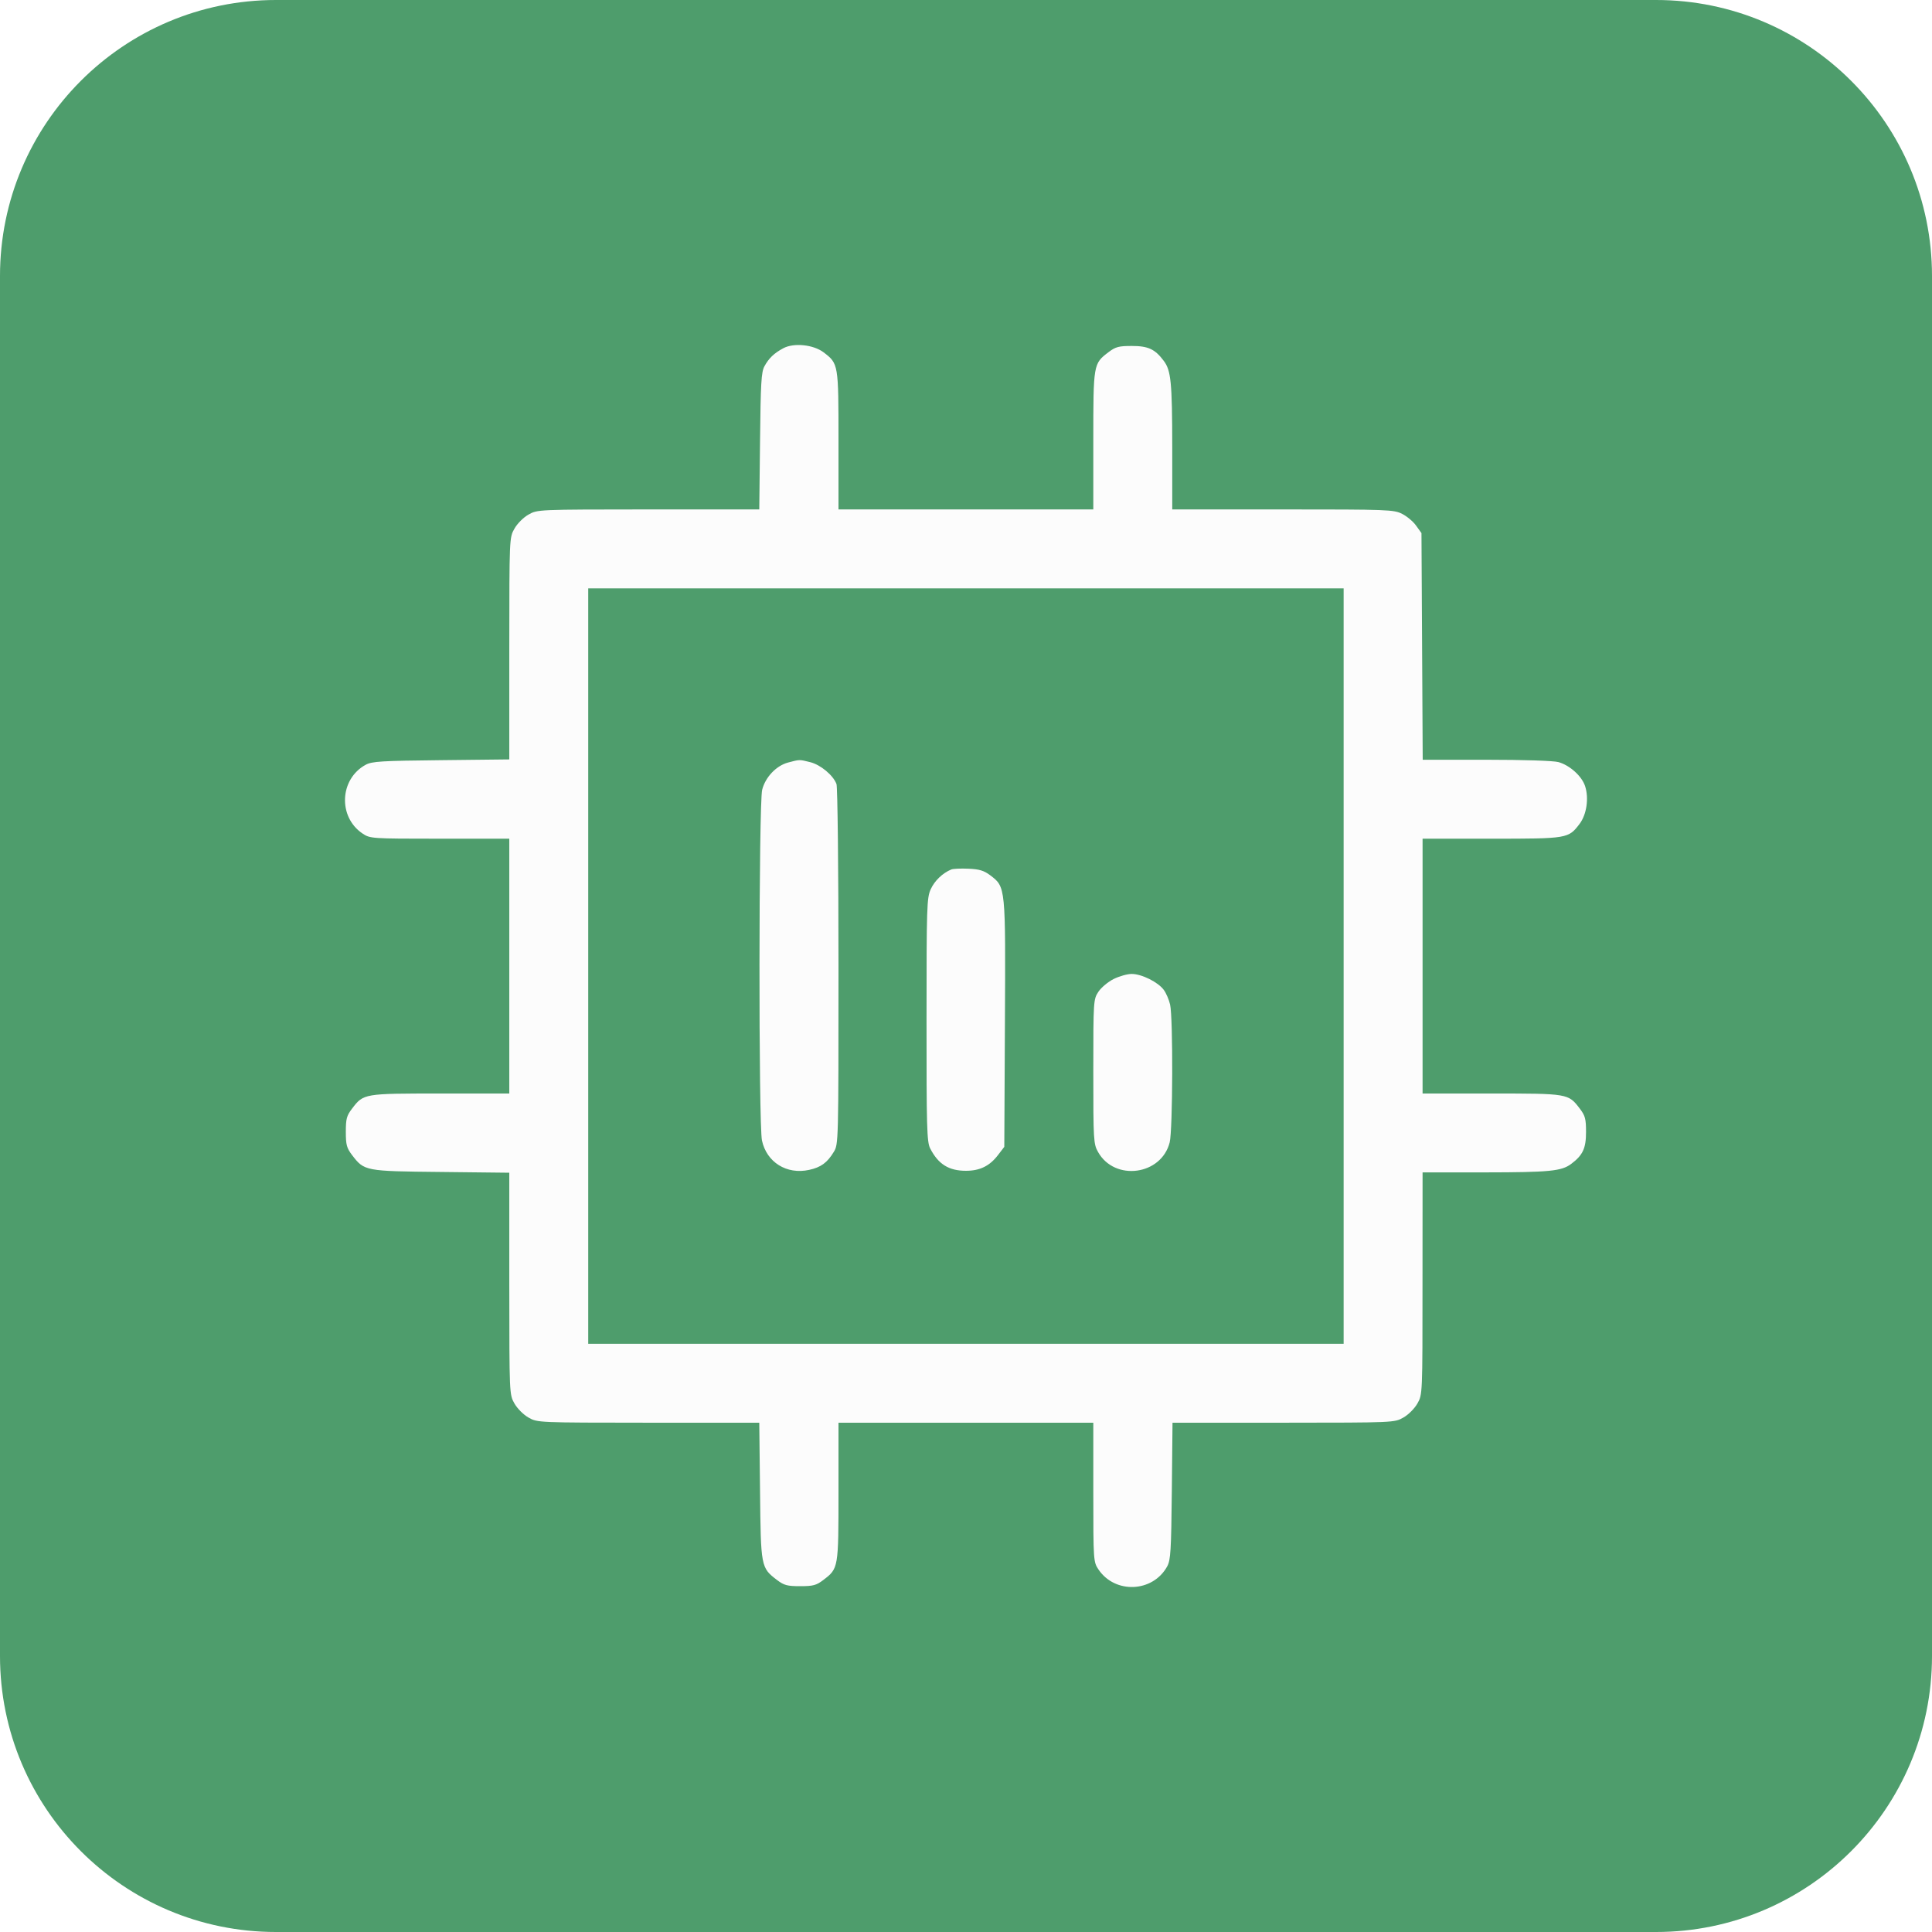
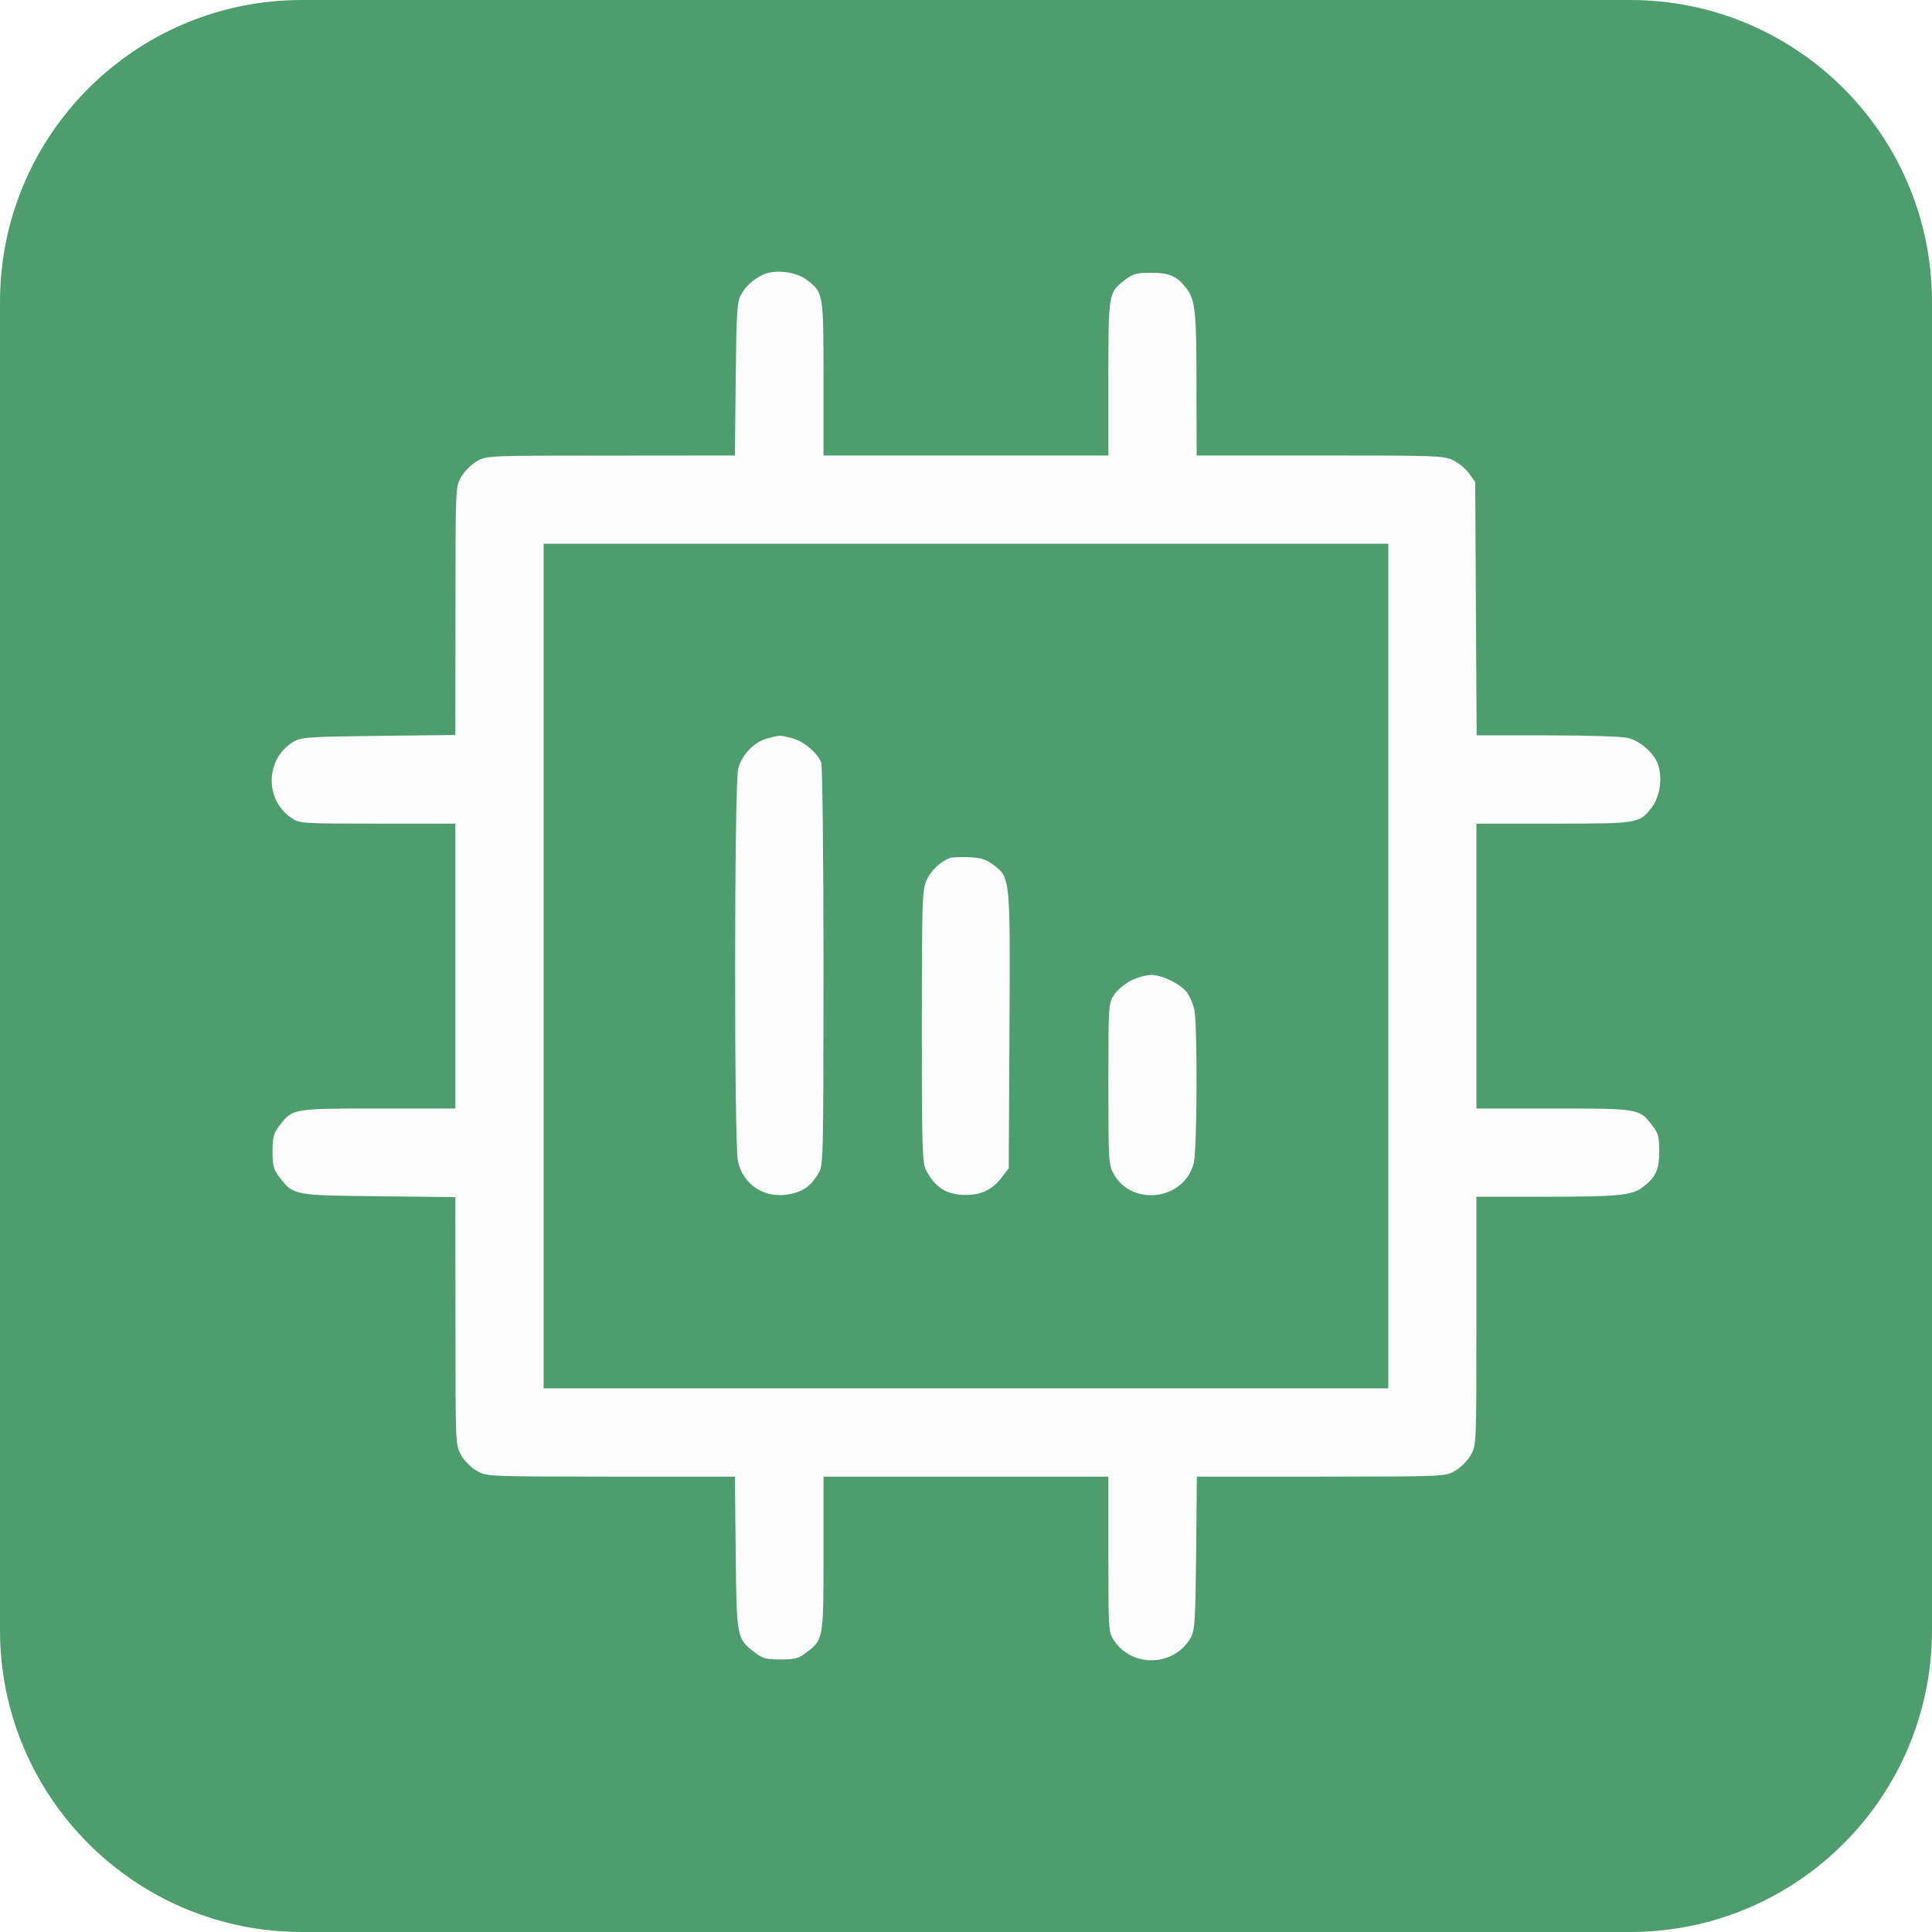
- <svg xmlns="http://www.w3.org/2000/svg" width="28" height="28" viewBox="0 0 28 28" fill="none">
-   <path d="M0 4C0 1.791 1.791 0 4 0H24C26.209 0 28 1.791 28 4V24C28 26.209 26.209 28 24 28H4C1.791 28 0 26.209 0 24V4Z" fill="#4E9D6C" />
-   <path fill-rule="evenodd" clip-rule="evenodd" d="M11.352 5.047C11.218 5.119 11.143 5.191 11.079 5.308C11.033 5.391 11.024 5.551 11.015 6.394L11.004 7.383L9.397 7.383C7.79 7.384 7.789 7.384 7.659 7.458C7.586 7.499 7.497 7.588 7.456 7.661C7.382 7.791 7.382 7.792 7.381 9.399L7.381 11.006L6.392 11.017C5.525 11.026 5.391 11.034 5.299 11.084C4.921 11.291 4.896 11.839 5.254 12.08C5.363 12.153 5.377 12.155 6.373 12.155H7.381V14.001V15.848H6.383C5.273 15.848 5.269 15.848 5.103 16.066C5.024 16.169 5.012 16.215 5.012 16.403C5.012 16.591 5.024 16.637 5.103 16.741C5.28 16.972 5.289 16.974 6.392 16.985L7.381 16.996L7.381 18.603C7.382 20.21 7.382 20.211 7.456 20.341C7.497 20.413 7.586 20.503 7.659 20.544C7.789 20.618 7.79 20.618 9.397 20.619L11.004 20.619L11.015 21.608C11.026 22.711 11.028 22.72 11.259 22.897C11.363 22.976 11.409 22.988 11.597 22.988C11.785 22.988 11.831 22.976 11.934 22.897C12.152 22.731 12.152 22.727 12.152 21.617V20.619H13.999H15.845V21.627C15.845 22.623 15.847 22.637 15.92 22.746C16.161 23.104 16.709 23.079 16.916 22.701C16.966 22.609 16.974 22.475 16.983 21.608L16.993 20.619L18.601 20.619C20.208 20.618 20.209 20.618 20.339 20.544C20.412 20.503 20.501 20.413 20.542 20.341C20.616 20.211 20.616 20.21 20.616 18.601L20.617 16.991L21.524 16.991C22.461 16.99 22.63 16.973 22.77 16.869C22.94 16.742 22.986 16.642 22.986 16.406C22.986 16.215 22.974 16.17 22.895 16.066C22.729 15.848 22.725 15.848 21.616 15.848H20.617V14.001V12.155H21.616C22.722 12.155 22.73 12.153 22.892 11.941C22.995 11.805 23.03 11.568 22.972 11.392C22.924 11.247 22.75 11.091 22.587 11.045C22.514 11.025 22.084 11.011 21.541 11.011L20.619 11.011L20.61 9.368L20.601 7.726L20.524 7.619C20.483 7.56 20.391 7.483 20.322 7.448C20.2 7.386 20.124 7.383 18.592 7.383H16.989L16.989 6.476C16.988 5.539 16.971 5.37 16.867 5.231C16.74 5.06 16.64 5.014 16.404 5.014C16.213 5.014 16.168 5.026 16.064 5.105C15.846 5.271 15.845 5.275 15.845 6.385V7.383H13.999H12.152V6.385C12.152 5.276 12.152 5.271 11.937 5.107C11.789 4.994 11.504 4.965 11.352 5.047ZM8.525 14.001V19.475H13.999H19.473V14.001V8.527H13.999H8.525V14.001ZM11.422 11.051C11.251 11.096 11.092 11.263 11.046 11.446C10.996 11.647 10.993 16.295 11.043 16.529C11.111 16.845 11.402 17.026 11.726 16.955C11.897 16.918 11.989 16.851 12.084 16.694C12.152 16.584 12.152 16.556 12.152 14.011C12.152 12.59 12.139 11.406 12.123 11.363C12.075 11.235 11.893 11.084 11.743 11.046C11.582 11.006 11.592 11.006 11.422 11.051ZM13.787 12.601C13.661 12.653 13.545 12.764 13.489 12.887C13.432 13.012 13.428 13.135 13.428 14.779C13.427 16.336 13.433 16.549 13.48 16.642C13.597 16.872 13.75 16.968 13.999 16.968C14.201 16.968 14.342 16.899 14.463 16.741L14.555 16.621L14.564 14.837C14.574 12.842 14.576 12.857 14.352 12.686C14.26 12.617 14.195 12.597 14.036 12.59C13.926 12.585 13.813 12.59 13.787 12.601ZM16.139 14.189C16.059 14.229 15.96 14.312 15.919 14.373C15.847 14.483 15.845 14.499 15.845 15.529C15.845 16.529 15.848 16.579 15.914 16.696C16.155 17.124 16.832 17.033 16.952 16.556C16.997 16.376 17.002 14.749 16.958 14.559C16.942 14.489 16.901 14.393 16.867 14.347C16.785 14.234 16.546 14.115 16.401 14.115C16.337 14.115 16.219 14.149 16.139 14.189Z" fill="#FCFCFC" />
+ <svg xmlns="http://www.w3.org/2000/svg" width="16" height="16" viewBox="0 0 16 16" fill="none">
+   <rect width="16" height="16" rx="2.5" fill="#4E9D6C" />
+   <path d="M6.308 2.28C6.223 2.326 6.174 2.372 6.134 2.447C6.104 2.5 6.098 2.602 6.093 3.141L6.086 3.772L5.059 3.773C4.032 3.773 4.032 3.773 3.949 3.82C3.902 3.847 3.845 3.904 3.819 3.95C3.772 4.033 3.772 4.034 3.772 5.06L3.771 6.087L3.14 6.094C2.586 6.1 2.5 6.105 2.441 6.137C2.2 6.269 2.184 6.619 2.412 6.773C2.482 6.82 2.491 6.821 3.127 6.821H3.771V8.001V9.18H3.133C2.424 9.18 2.422 9.181 2.316 9.32C2.265 9.386 2.257 9.415 2.257 9.535C2.257 9.655 2.265 9.685 2.316 9.751C2.429 9.899 2.435 9.9 3.14 9.907L3.771 9.914L3.772 10.941C3.772 11.968 3.772 11.968 3.819 12.051C3.845 12.098 3.902 12.155 3.949 12.181C4.032 12.228 4.032 12.228 5.059 12.229L6.086 12.229L6.093 12.861C6.1 13.566 6.101 13.571 6.249 13.684C6.315 13.735 6.345 13.743 6.465 13.743C6.585 13.743 6.614 13.735 6.68 13.684C6.819 13.578 6.82 13.576 6.82 12.867V12.229H7.999H9.179V12.873C9.179 13.509 9.18 13.518 9.227 13.588C9.381 13.816 9.731 13.8 9.863 13.559C9.895 13.5 9.9 13.415 9.906 12.861L9.912 12.229L10.939 12.229C11.966 12.228 11.967 12.228 12.05 12.181C12.096 12.155 12.153 12.098 12.18 12.051C12.227 11.968 12.227 11.968 12.227 10.94L12.227 9.911L12.807 9.911C13.406 9.91 13.513 9.9 13.603 9.833C13.711 9.752 13.741 9.688 13.741 9.537C13.741 9.415 13.734 9.386 13.683 9.32C13.577 9.181 13.575 9.18 12.865 9.18H12.227V8.001V6.821H12.865C13.573 6.821 13.577 6.82 13.681 6.684C13.747 6.597 13.769 6.446 13.732 6.334C13.702 6.241 13.59 6.141 13.486 6.112C13.44 6.099 13.165 6.09 12.818 6.09L12.229 6.09L12.223 5.041L12.217 3.992L12.168 3.923C12.142 3.886 12.083 3.836 12.039 3.814C11.961 3.774 11.913 3.772 10.934 3.772H9.91L9.909 3.193C9.909 2.594 9.898 2.487 9.832 2.397C9.75 2.288 9.687 2.259 9.536 2.259C9.414 2.259 9.385 2.266 9.318 2.317C9.179 2.423 9.179 2.425 9.179 3.135V3.772H7.999H6.82V3.135C6.82 2.427 6.819 2.423 6.682 2.318C6.587 2.246 6.405 2.228 6.308 2.28ZM4.502 8.001V11.498H7.999H11.497V8.001V4.503H7.999H4.502V8.001ZM6.353 6.116C6.244 6.145 6.142 6.251 6.113 6.368C6.081 6.497 6.079 9.466 6.111 9.616C6.154 9.817 6.34 9.933 6.547 9.888C6.657 9.864 6.715 9.821 6.776 9.721C6.819 9.651 6.819 9.633 6.82 8.007C6.82 7.099 6.811 6.342 6.801 6.315C6.77 6.234 6.654 6.137 6.558 6.113C6.455 6.087 6.461 6.087 6.353 6.116ZM7.864 7.106C7.783 7.139 7.709 7.21 7.674 7.289C7.637 7.369 7.635 7.447 7.634 8.498C7.634 9.492 7.638 9.629 7.668 9.688C7.742 9.835 7.84 9.896 7.999 9.896C8.128 9.896 8.219 9.852 8.296 9.751L8.354 9.674L8.36 8.535C8.367 7.26 8.368 7.27 8.225 7.161C8.166 7.116 8.124 7.103 8.023 7.099C7.953 7.096 7.881 7.099 7.864 7.106ZM9.366 8.121C9.315 8.147 9.252 8.2 9.226 8.239C9.18 8.309 9.179 8.319 9.179 8.977C9.179 9.616 9.181 9.648 9.223 9.722C9.377 9.996 9.809 9.938 9.886 9.633C9.915 9.518 9.918 8.479 9.89 8.357C9.879 8.312 9.853 8.251 9.832 8.221C9.779 8.15 9.626 8.074 9.534 8.074C9.493 8.074 9.418 8.095 9.366 8.121Z" fill-rule="evenodd" clip-rule="evenodd" fill="#FCFCFC" />
</svg>
